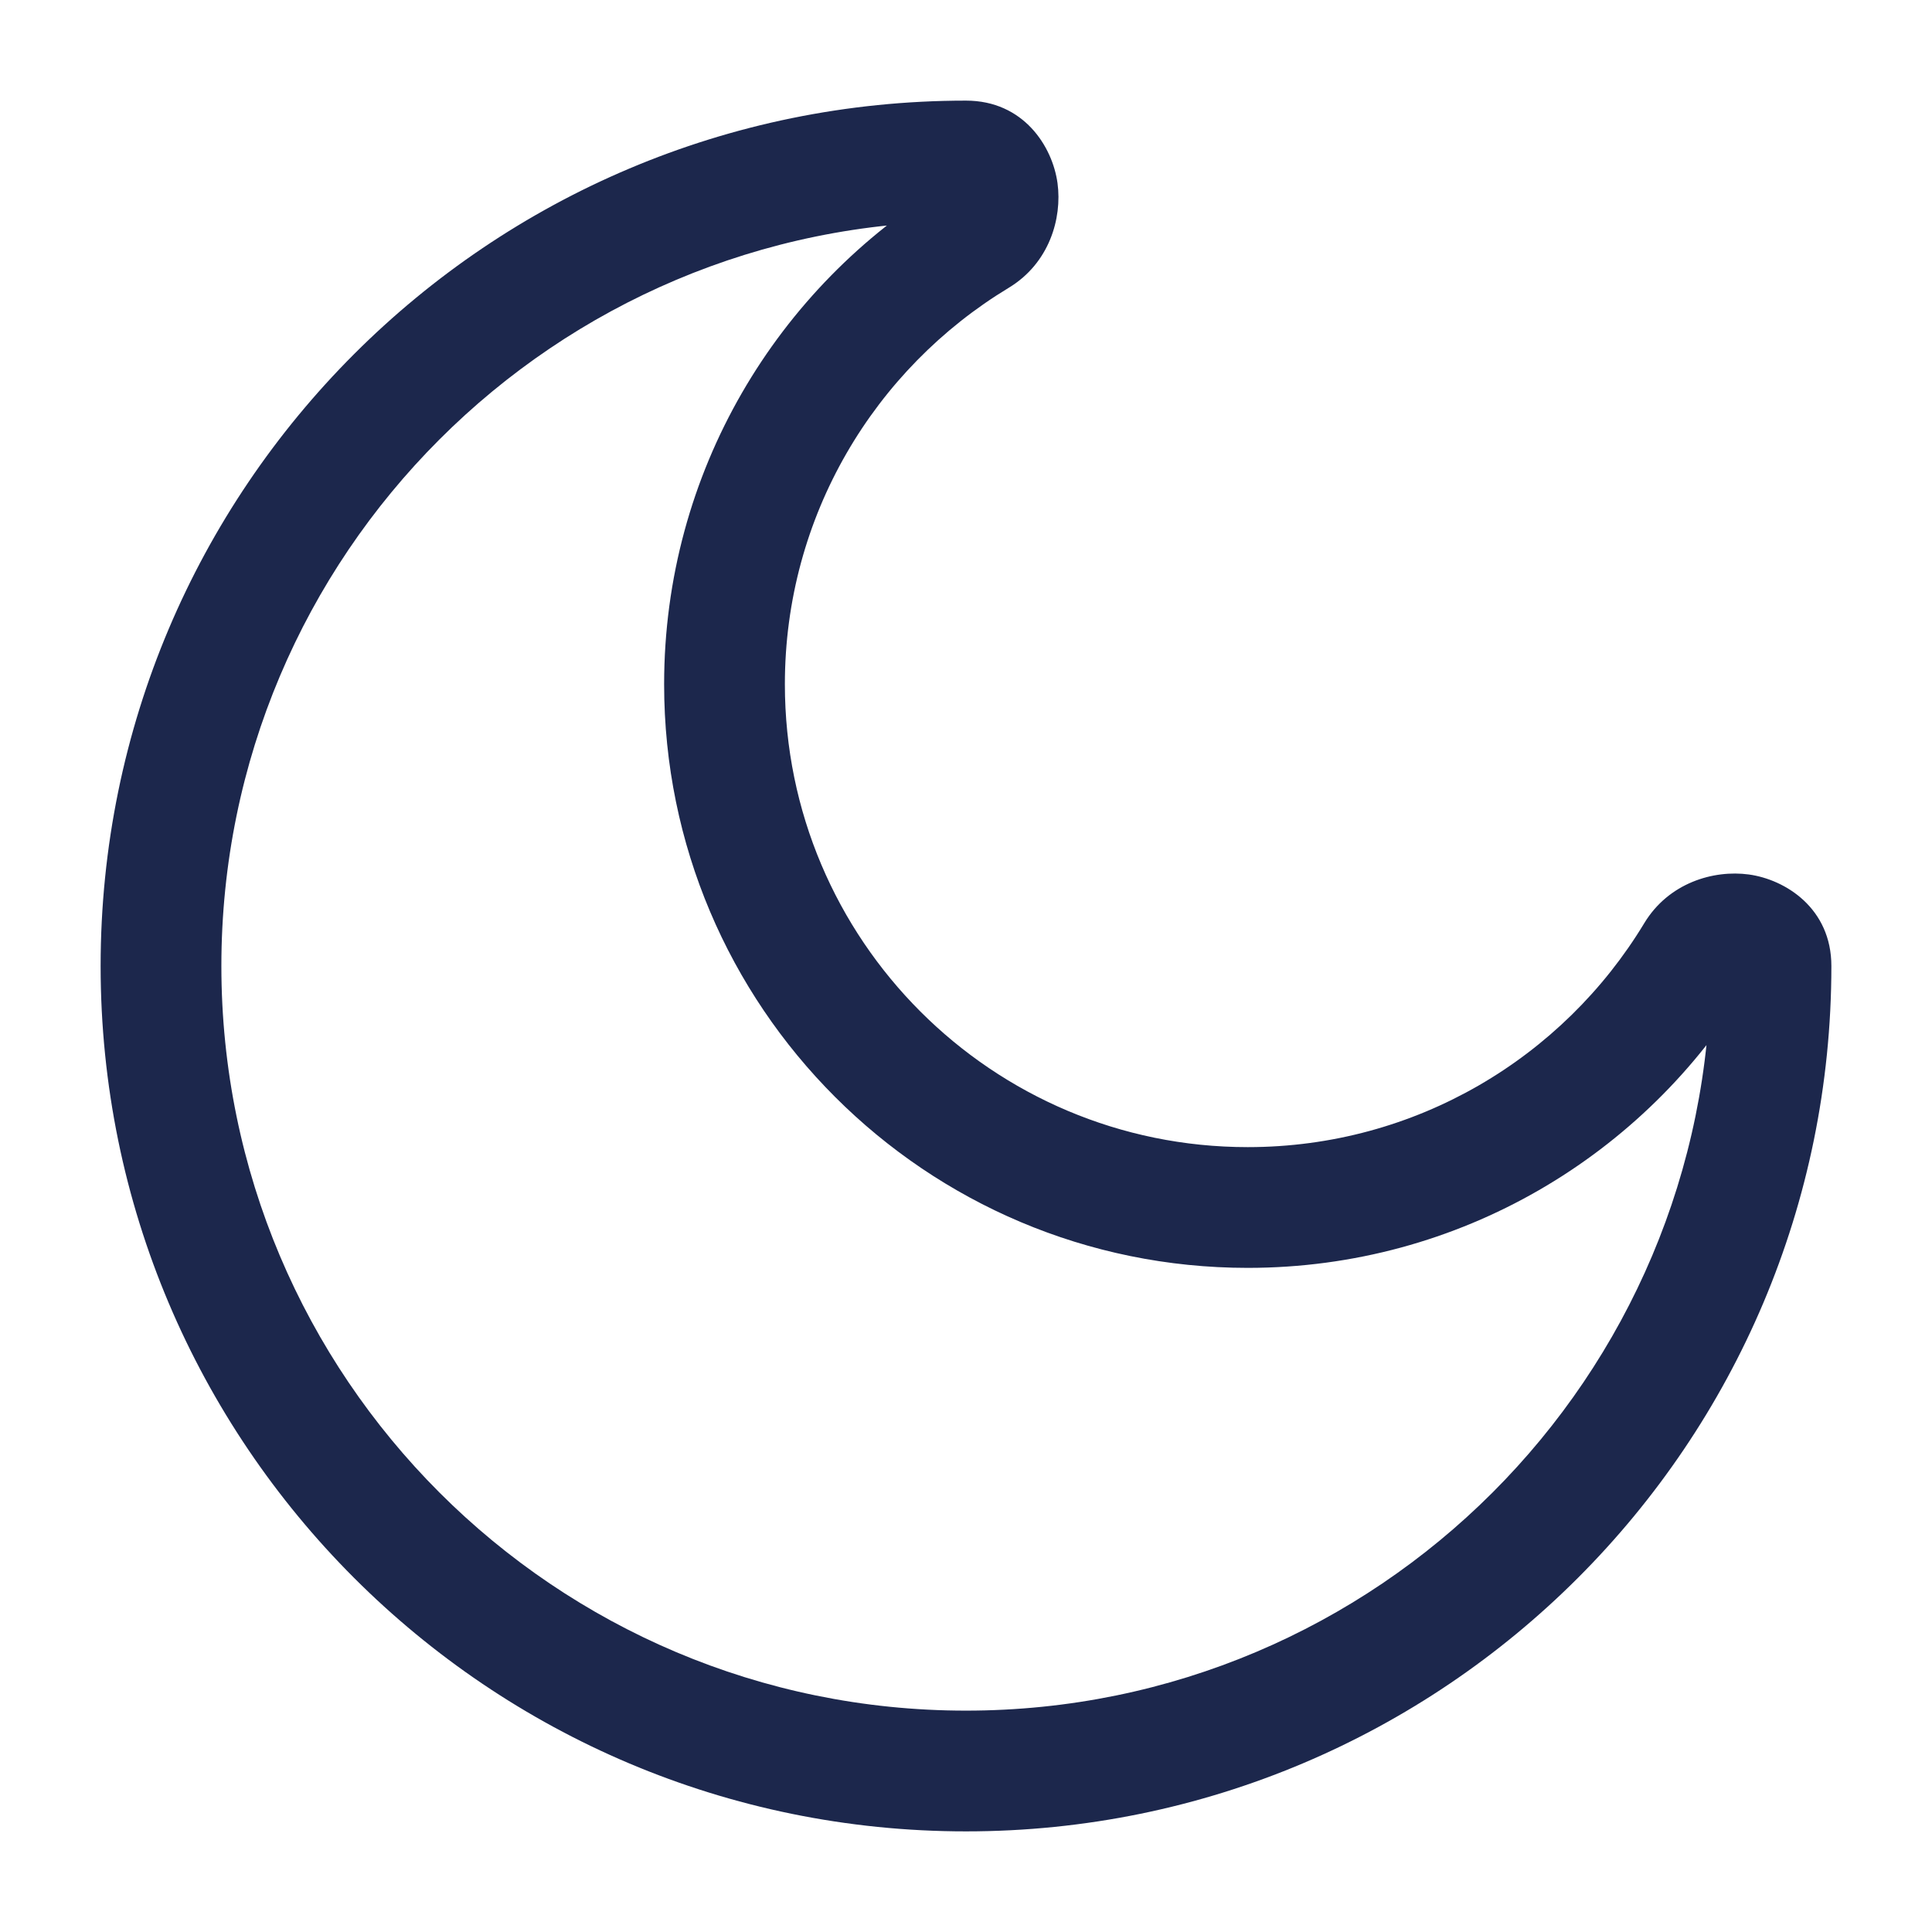
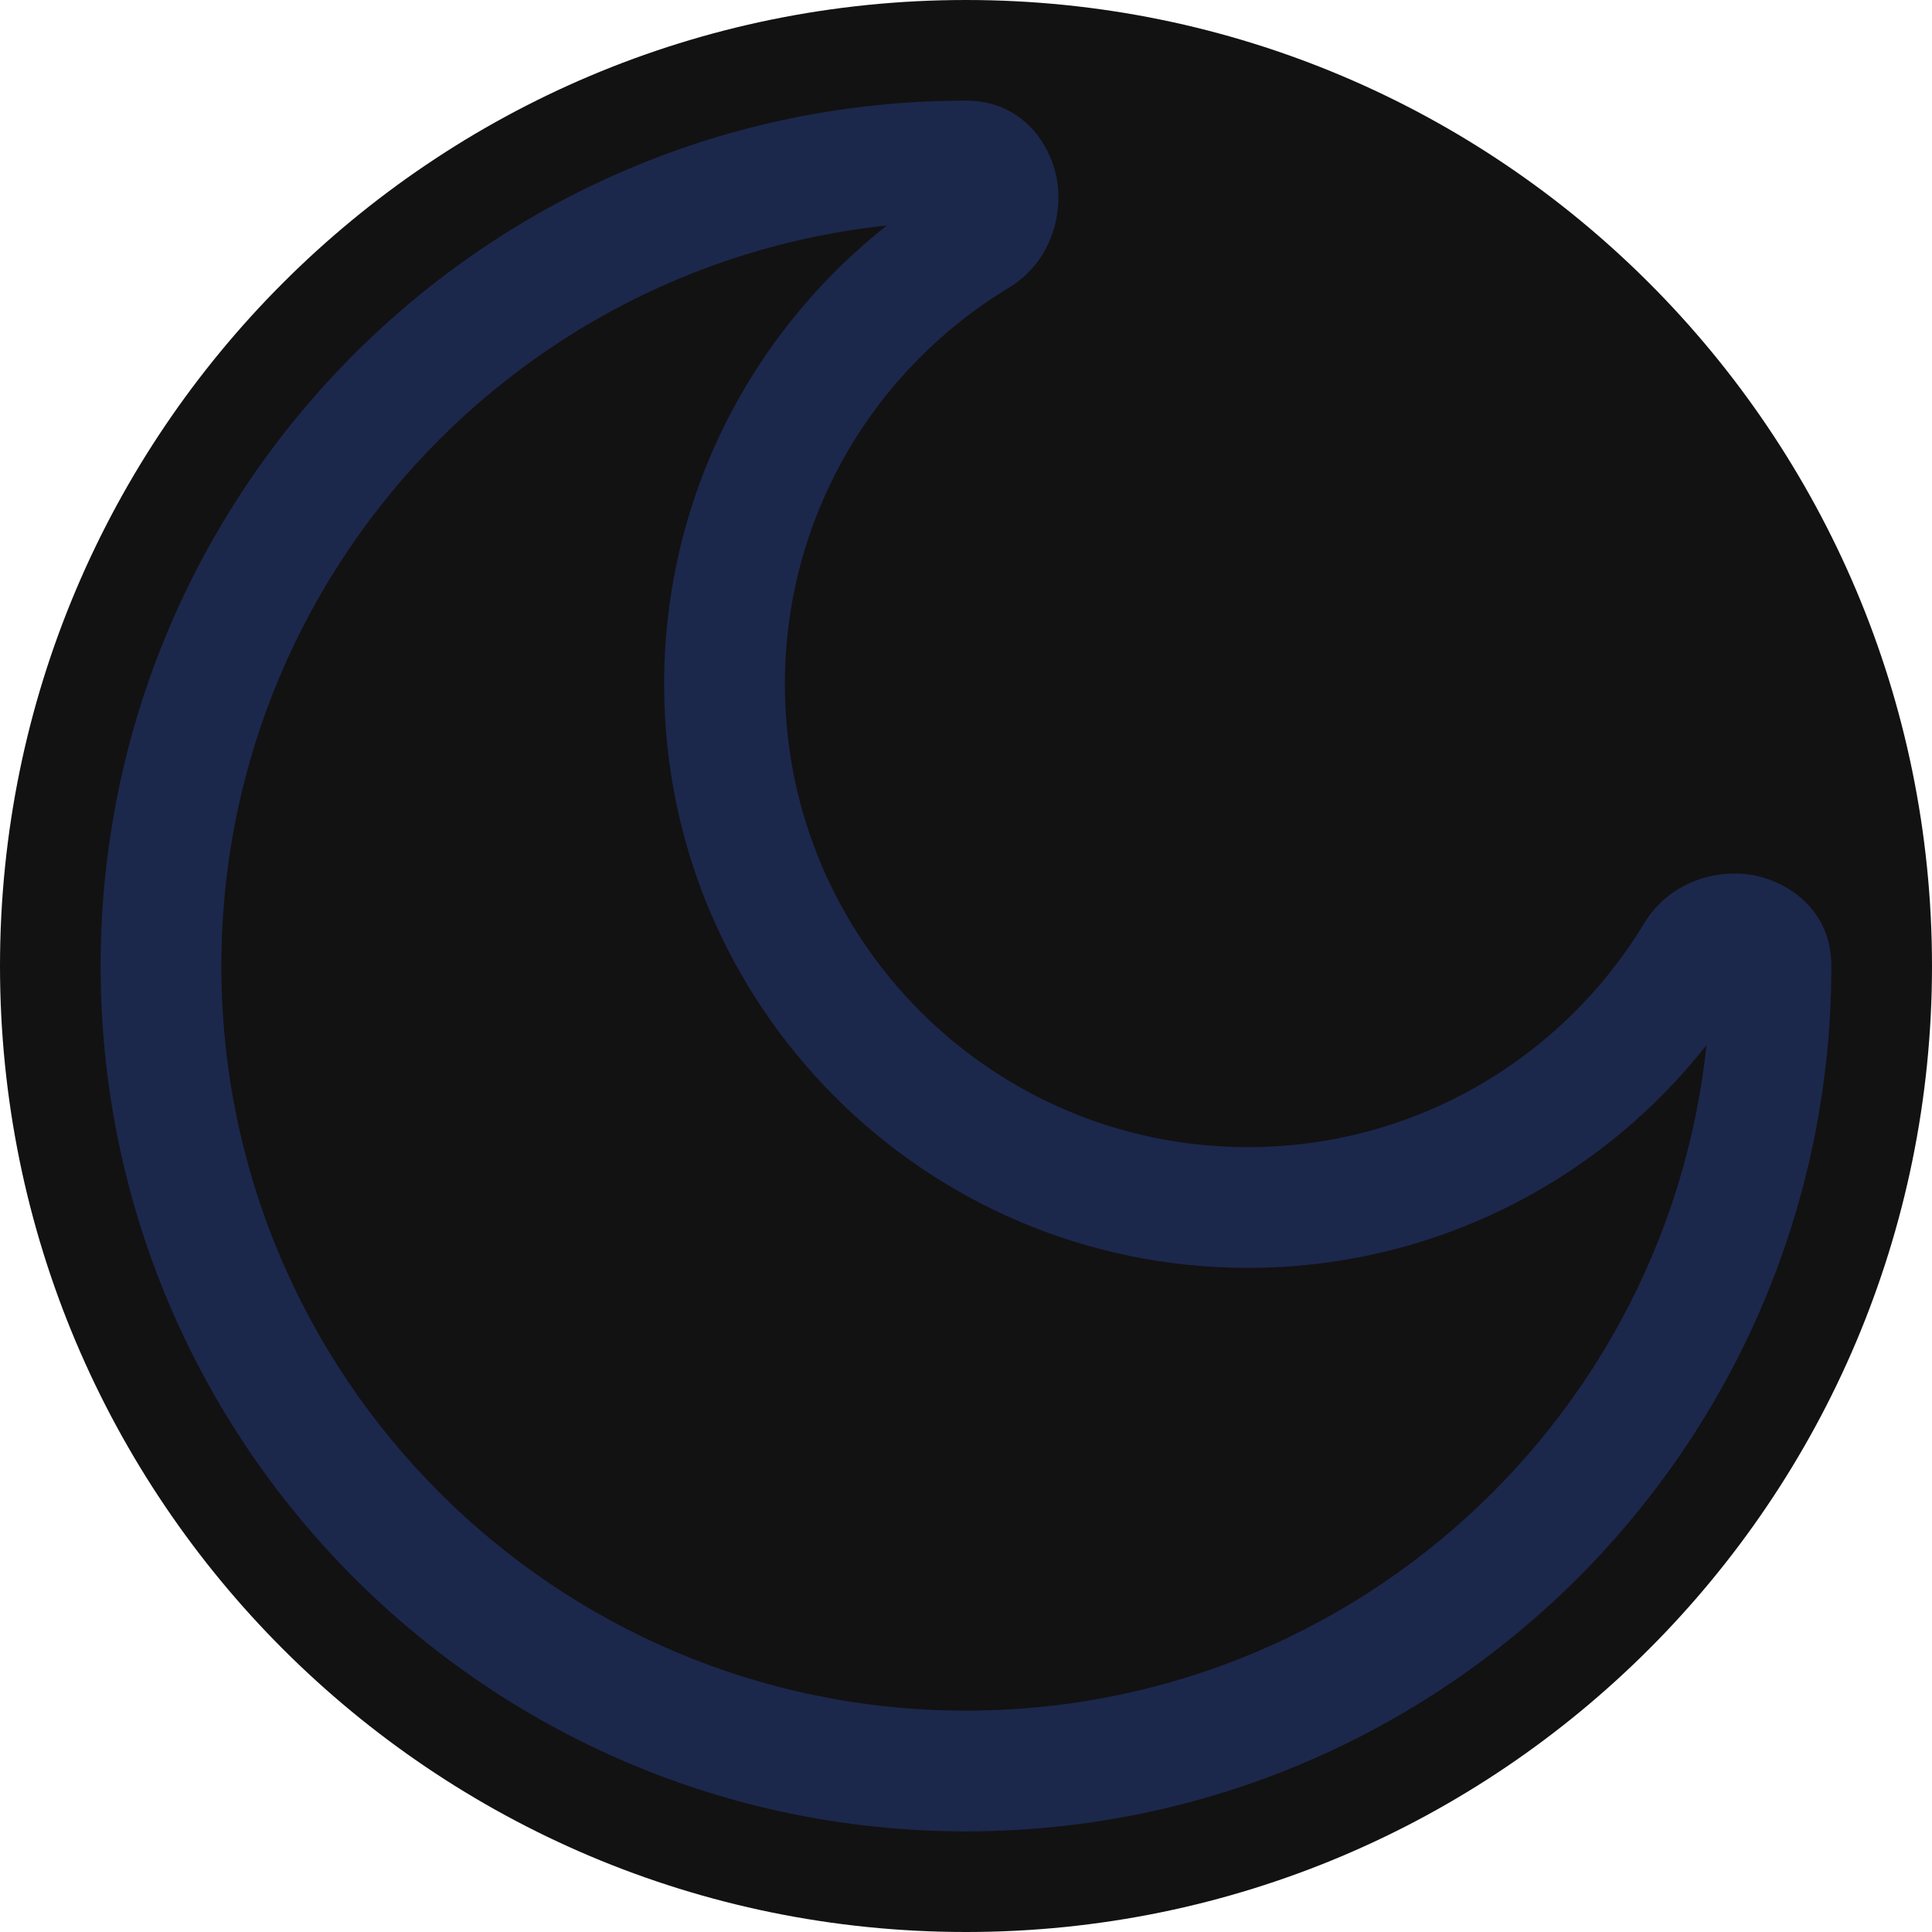
<svg xmlns="http://www.w3.org/2000/svg" width="800px" height="800px" viewBox="0 0 24 24" fill="none">
+   <rect width="24" height="24" rx="12" fill="#121212" />
  <path d="M21.067 11.857L20.425 11.469L21.067 11.857ZM12.143 2.933L11.755 2.291V2.291L12.143 2.933ZM21.25 12C21.25 17.109 17.109 21.25 12 21.25V22.75C17.937 22.75 22.75 17.937 22.75 12H21.25ZM12 21.25C6.891 21.25 2.75 17.109 2.75 12H1.25C1.25 17.937 6.063 22.75 12 22.75V21.25ZM2.75 12C2.75 6.891 6.891 2.75 12 2.75V1.25C6.063 1.25 1.25 6.063 1.25 12H2.75ZM15.5 14.25C12.324 14.25 9.75 11.676 9.75 8.5H8.25C8.25 12.504 11.496 15.75 15.5 15.75V14.25ZM20.425 11.469C19.417 13.137 17.588 14.25 15.5 14.25V15.75C18.135 15.75 20.441 14.344 21.709 12.245L20.425 11.469ZM9.75 8.5C9.75 6.412 10.863 4.583 12.531 3.575L11.755 2.291C9.656 3.559 8.25 5.865 8.25 8.5H9.75ZM12 2.75C11.912 2.75 11.808 2.71 11.732 2.632C11.669 2.565 11.654 2.502 11.65 2.477C11.646 2.446 11.648 2.356 11.755 2.291L12.531 3.575C13.034 3.271 13.196 2.714 13.137 2.276C13.075 1.821 12.717 1.25 12 1.25V2.75ZM21.709 12.245C21.644 12.352 21.554 12.354 21.523 12.35C21.498 12.346 21.435 12.331 21.368 12.268C21.29 12.192 21.25 12.088 21.25 12H22.75C22.75 11.283 22.179 10.925 21.724 10.863C21.286 10.804 20.729 10.966 20.425 11.469L21.709 12.245Z" fill="#1C274C" />
</svg>
